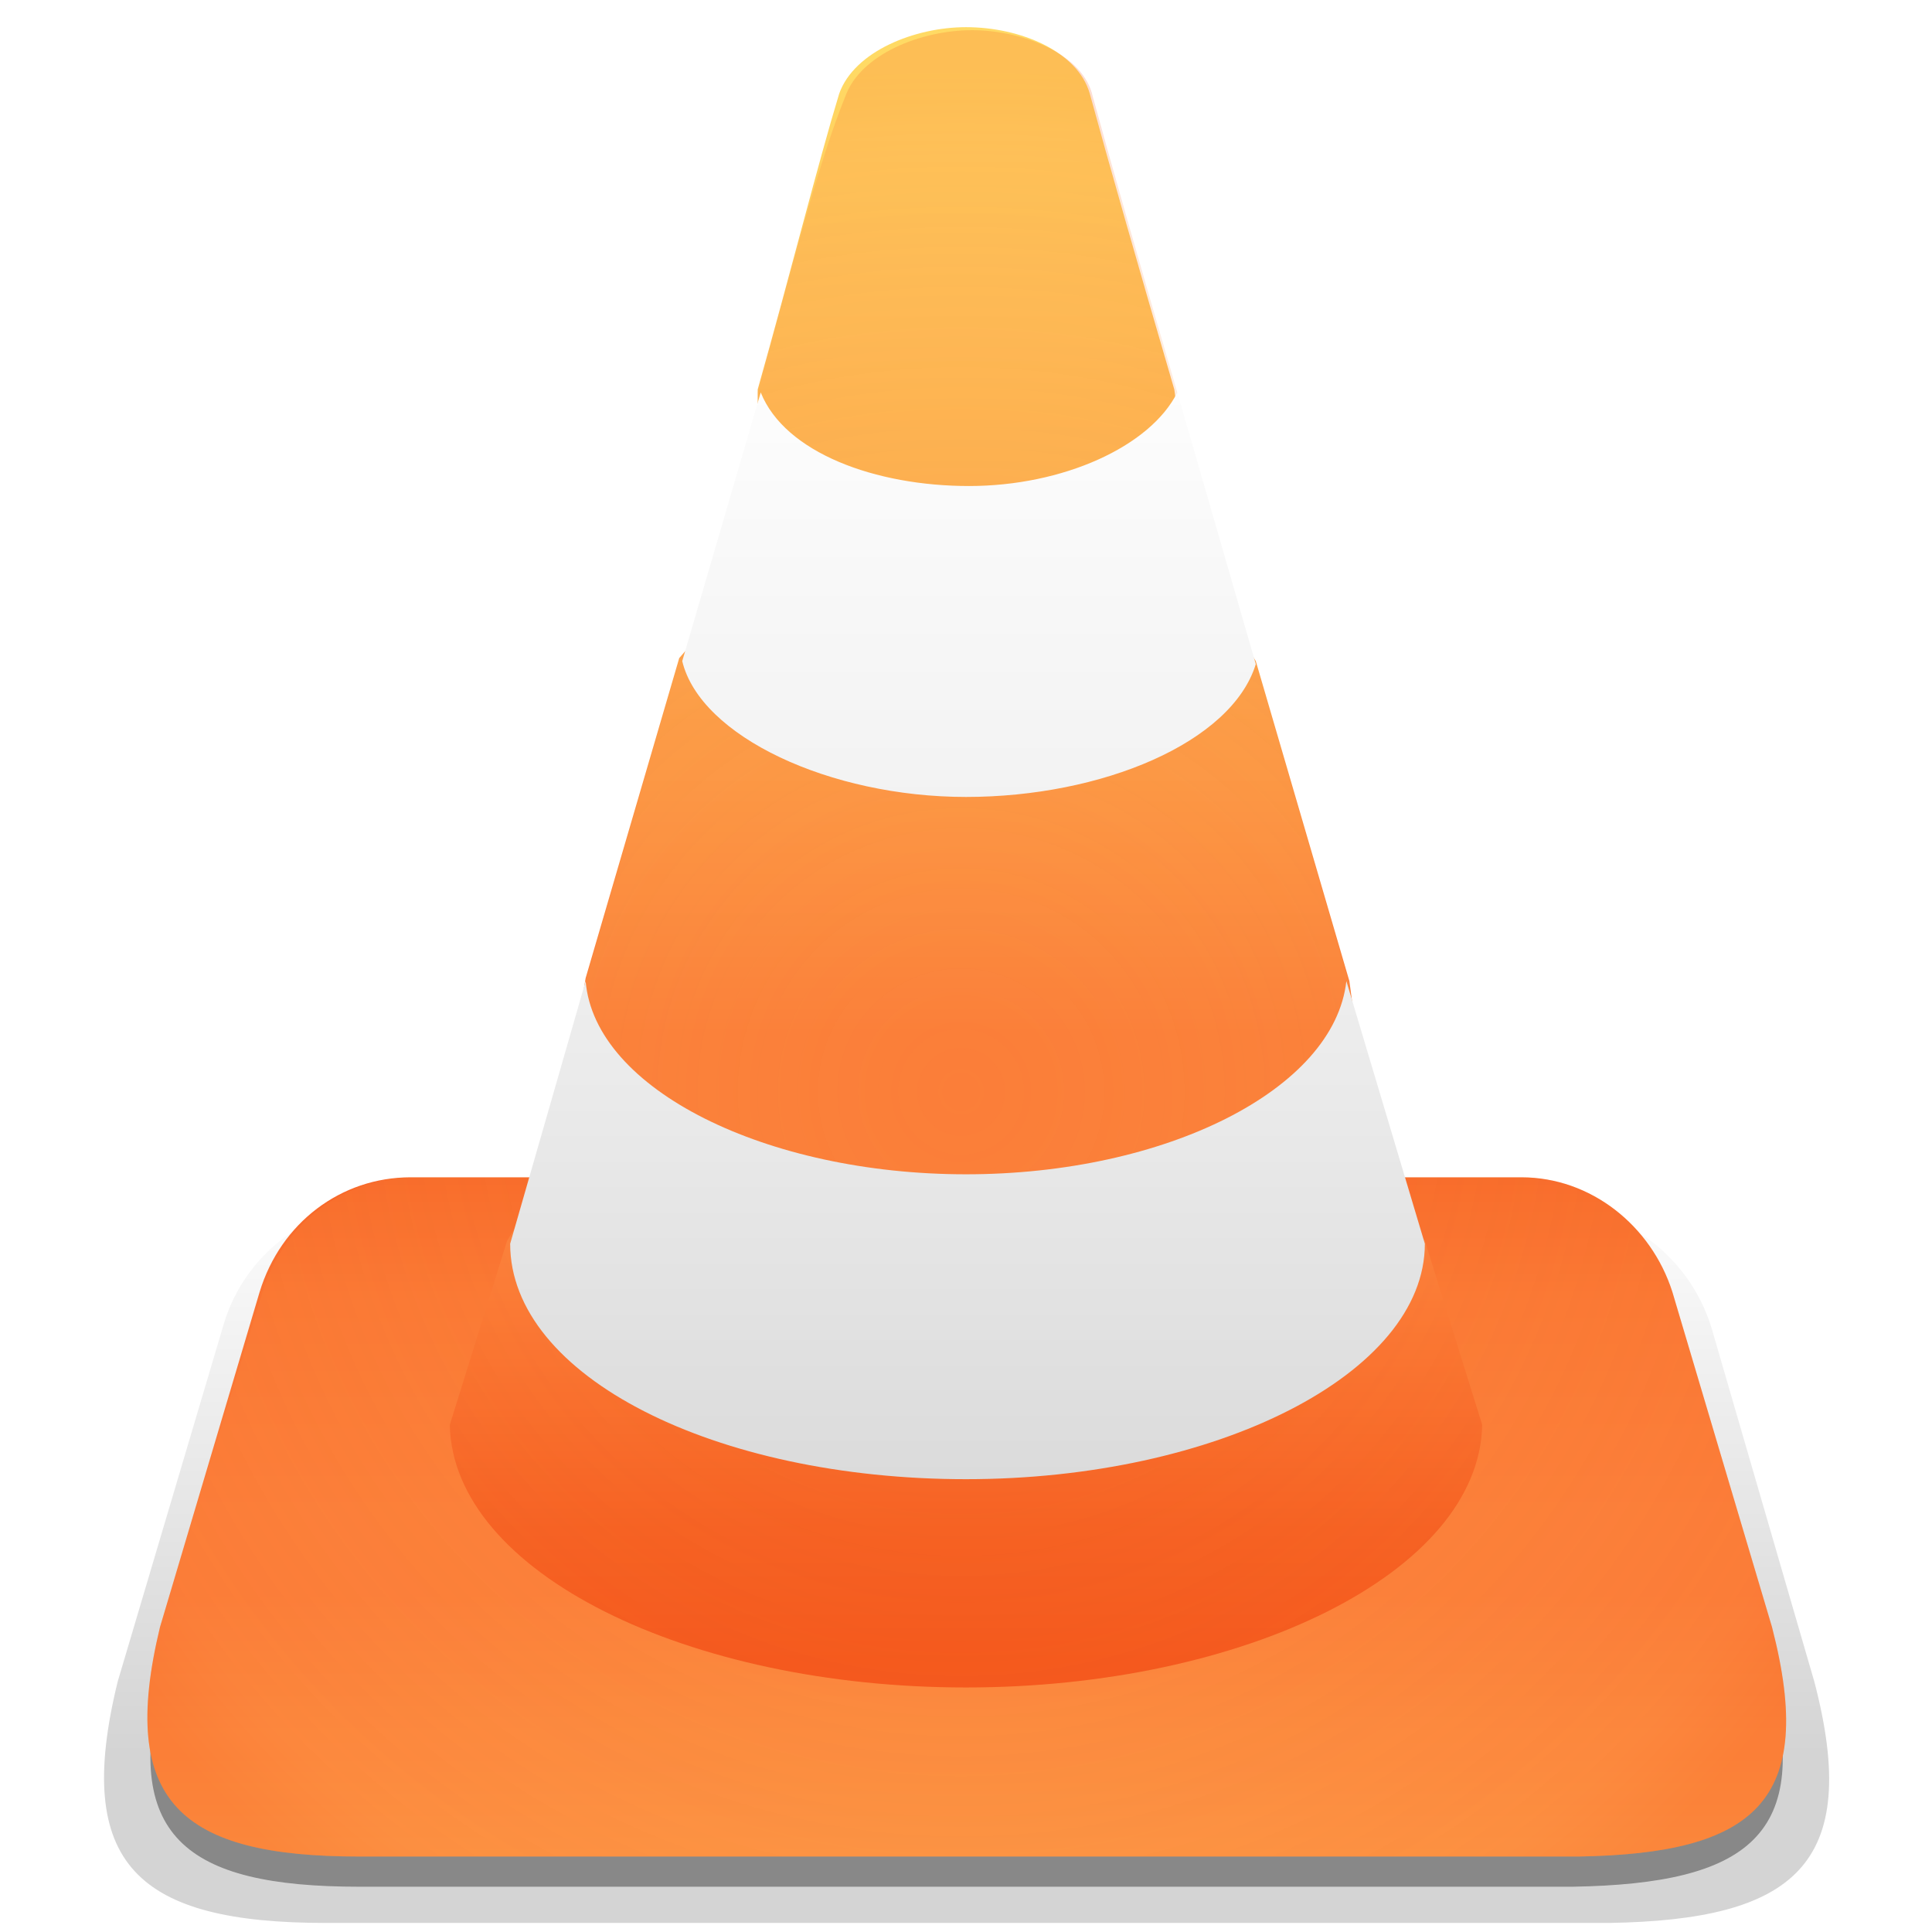
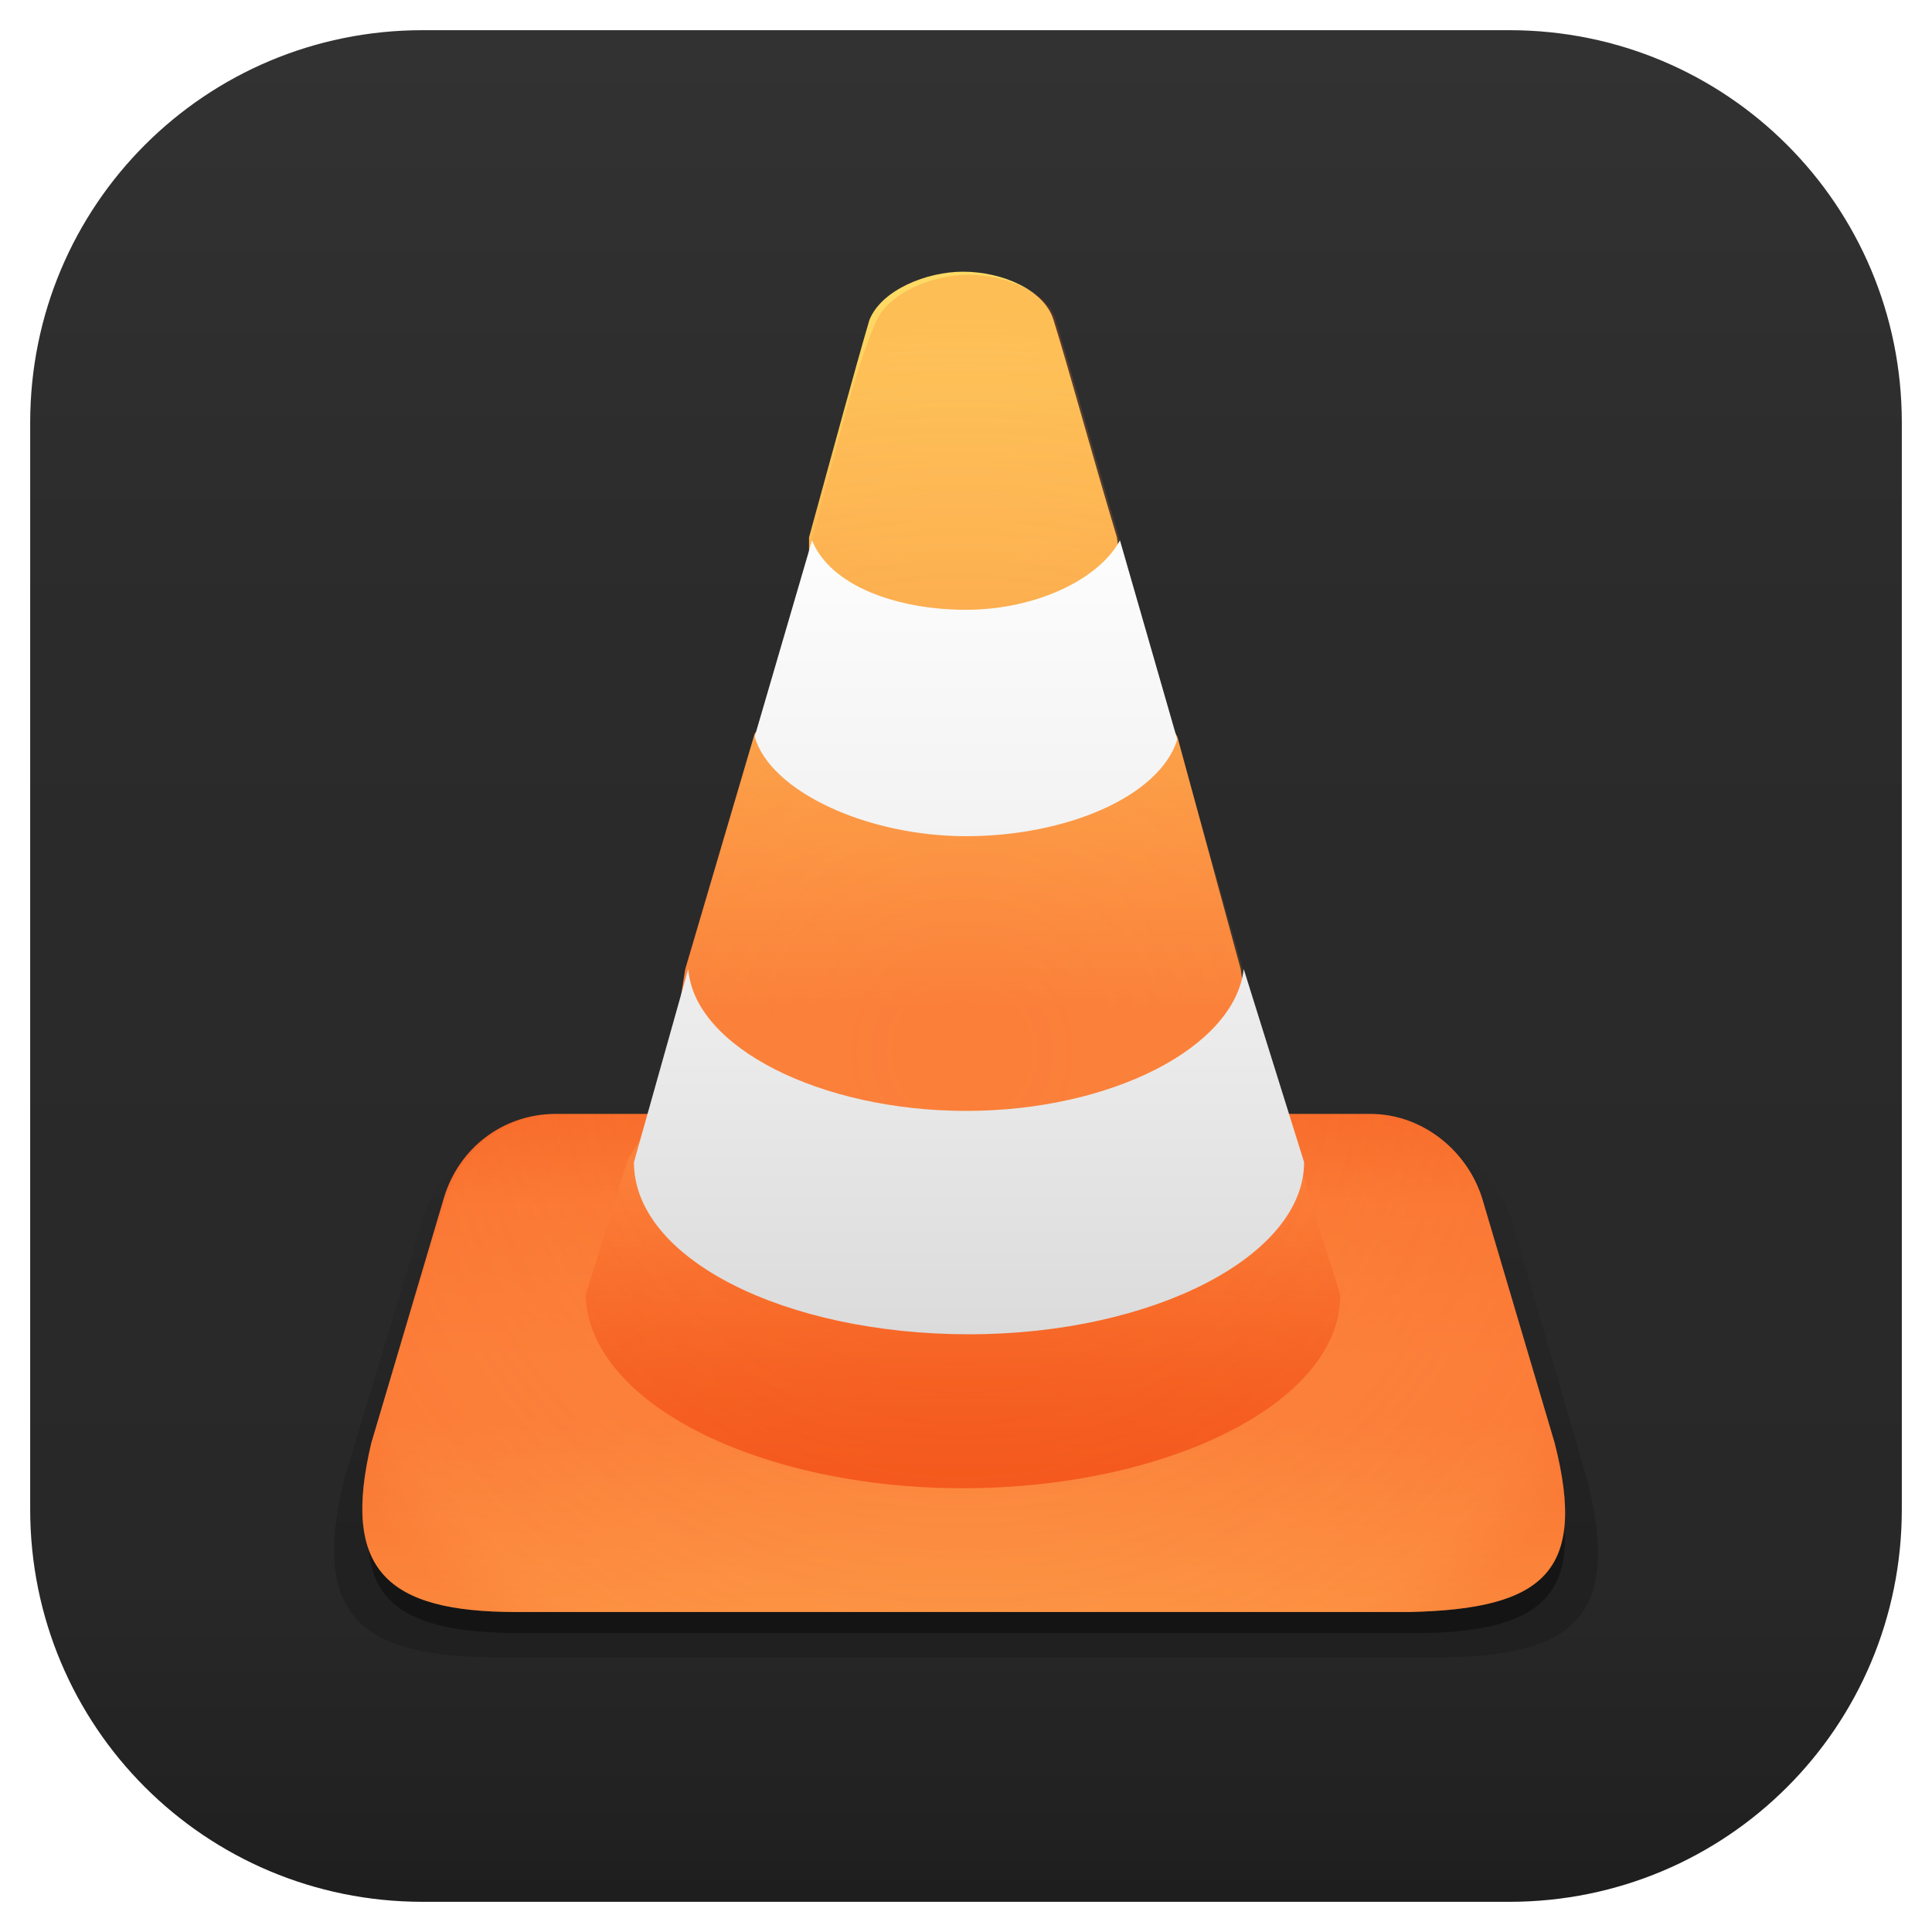
- <svg xmlns="http://www.w3.org/2000/svg" version="1.1" x="0px" y="0px" viewBox="0 0 64 64" style="enable-background:new 0 0 64 64;" xml:space="preserve">
+ <svg xmlns="http://www.w3.org/2000/svg" version="1.1" id="Layer_1" x="0px" y="0px" viewBox="0 0 64 64" style="enable-background:new 0 0 64 64;" xml:space="preserve">
  <style type="text/css">
- 	.st0{opacity:0.17;fill:url(#SVGID_1_);enable-background:new    ;}
- 	.st1{opacity:0.36;enable-background:new    ;}
- 	.st2{fill:url(#SVGID_2_);}
- 	.st3{fill:url(#SVGID_3_);}
- 	.st4{opacity:0.2;fill:url(#SVGID_4_);enable-background:new    ;}
- 	.st5{fill:url(#SVGID_5_);}
- 	.st6{fill:url(#SVGID_6_);}
+ 	.st0{fill:url(#SVGID_1_);}
+ 	.st1{display:none;}
+ 	.st2{opacity:0.17;fill:url(#SVGID_2_);enable-background:new    ;}
+ 	.st3{opacity:0.36;enable-background:new    ;}
+ 	.st4{fill:url(#SVGID_3_);}
+ 	.st5{fill:url(#SVGID_4_);}
+ 	.st6{opacity:0.2;fill:url(#SVGID_5_);enable-background:new    ;}
+ 	.st7{fill:url(#SVGID_6_);}
+ 	.st8{fill:url(#SVGID_7_);}
</style>
-   <g id="Layer_2">
+   <g id="Background">
+     <g id="Background_1_">
+       <linearGradient id="SVGID_1_" gradientUnits="userSpaceOnUse" x1="32" y1="635.387" x2="32" y2="696.648" gradientTransform="matrix(1 0 0 1 0 -634)">
+         <stop offset="0" style="stop-color:#323232" />
+         <stop offset="0.315" style="stop-color:#2B2B2B" />
+         <stop offset="0.834" style="stop-color:#282828" />
+         <stop offset="0.967" style="stop-color:#212121" />
+         <stop offset="1" style="stop-color:#1E1E1E" />
+       </linearGradient>
+       <path class="st0" d="M50,63H14C6.8,63,1,57.2,1,50V14C1,6.8,6.8,1,14,1h36c7.2,0,13,5.8,13,13v36C63,57.2,57.2,63,50,63z" />
+     </g>
+   </g>
+   <g id="Guides" class="st1">
</g>
  <g id="vlc" image-rendering="optimizeSpeed">
-     <linearGradient id="SVGID_1_" gradientUnits="userSpaceOnUse" x1="32" y1="40.161" x2="32" y2="58.101">
+     <linearGradient id="SVGID_2_" gradientUnits="userSpaceOnUse" x1="32" y1="28.24" x2="32" y2="15.097" gradientTransform="matrix(1 0 0 -1 0 66)">
      <stop offset="0" style="stop-color:#000000;stop-opacity:8.556200e-02" />
      <stop offset="1" style="stop-color:#000000" />
    </linearGradient>
-     <path class="st0" d="M60.1,55.7L56.7,44c-0.7-2.3-2.8-4-5.3-4h-4.1l-30.5-0.1h-4.1c-2.4,0-4.6,1.6-5.3,4L3.9,55.7   c-1.5,6.1,0.7,8,6.9,8h42.5C59.4,63.6,61.7,61.8,60.1,55.7z" />
-     <path class="st1" d="M58.6,55.4L55.4,45c-0.7-2.1-2.7-3.5-5-3.5h-3.8l-28.8-0.1h-3.8c-2.3,0-4.3,1.4-5,3.5L5.4,55.4   c-1.4,5.4,0.7,7.1,6.5,7.1h40.2C57.9,62.4,60.1,60.8,58.6,55.4z" />
+     <path class="st2" d="M52.6,49.1l-2.5-8.6c-0.5-1.7-2.1-2.9-3.9-2.9h-3l-22.3-0.1h-3c-1.8,0-3.4,1.2-3.9,2.9l-2.6,8.6   c-1.1,4.5,0.5,5.9,5.1,5.9h31.1C52.1,54.9,53.7,53.6,52.6,49.1z" />
+     <path class="st3" d="M51.5,48.9l-2.3-7.6c-0.5-1.5-2-2.6-3.7-2.6h-2.8l-21.1-0.1h-2.8c-1.7,0-3.2,1-3.7,2.6l-2.6,7.7   c-1,4,0.5,5.2,4.8,5.2h29.5C51,54.1,52.6,52.9,51.5,48.9z" />
    <g>
-       <linearGradient id="SVGID_2_" gradientUnits="userSpaceOnUse" x1="32" y1="-20.847" x2="32" y2="41.663" gradientTransform="matrix(1 0 0 -1 0 66)">
+       <linearGradient id="SVGID_3_" gradientUnits="userSpaceOnUse" x1="32.004" y1="705.964" x2="32.004" y2="660.166" gradientTransform="matrix(1 0 0 1 0 -634)">
        <stop offset="0" style="stop-color:#FFDA64" />
        <stop offset="0.546" style="stop-color:#FB7C38" />
        <stop offset="0.586" style="stop-color:#FB7C38" />
        <stop offset="0.698" style="stop-color:#FA7432" />
        <stop offset="0.825" style="stop-color:#F5591E" />
        <stop offset="0.899" style="stop-color:#F34F17" />
      </linearGradient>
-       <path class="st2" d="M58.7,53.9l-3.3-11.1c-0.7-2.2-2.7-3.8-5-3.8H13.6c-2.3,0-4.3,1.5-5,3.8L5.3,53.9c-1.4,5.8,0.7,7.6,6.6,7.6    h40.4C58.1,61.4,60.2,59.7,58.7,53.9z" />
+       <path class="st4" d="M51.5,47.8l-2.4-8.1c-0.5-1.6-2-2.8-3.7-2.8h-27c-1.7,0-3.2,1.1-3.7,2.8l-2.4,8.1c-1,4.2,0.5,5.6,4.8,5.6    h29.6C51.1,53.3,52.6,52.1,51.5,47.8z" />
      <g>
-         <linearGradient id="SVGID_3_" gradientUnits="userSpaceOnUse" x1="32" y1="63.908" x2="32" y2="5.008" gradientTransform="matrix(1 0 0 -1 0 66)">
+         <linearGradient id="SVGID_4_" gradientUnits="userSpaceOnUse" x1="31.985" y1="643.868" x2="31.985" y2="687.021" gradientTransform="matrix(1 0 0 1 0 -634)">
          <stop offset="0" style="stop-color:#FFDA64" />
          <stop offset="0.546" style="stop-color:#FB7C38" />
          <stop offset="0.664" style="stop-color:#FB7C38" />
          <stop offset="0.698" style="stop-color:#FA7432" />
          <stop offset="0.825" style="stop-color:#F5591E" />
          <stop offset="0.899" style="stop-color:#F34F17" />
        </linearGradient>
-         <path class="st3" d="M38.9,12.9c-1.2-4.1-2.2-7.6-2.8-9.8c-0.4-1.4-2.3-2.2-4.1-2.2c-1.7,0-3.7,0.8-4.2,2.2     c-0.7,2.3-1.6,5.9-2.7,9.8v5.9l-2.6,3l-3.1,10.6l-1,6.1l-1.6,2.6l-1.9,6.1c0.1,4.9,7.9,8.7,17.1,8.7l0,0c9.2,0,17-3.8,17.1-8.7     l-1.9-6.1l-1.6-1.9l-0.9-6.7l-3.1-10.6l-1.9-3.1L38.9,12.9z" />
+         <path class="st5" d="M37,17.8c-0.9-3-1.6-5.6-2.1-7.2c-0.3-1-1.7-1.6-3-1.6c-1.2,0-2.7,0.6-3.1,1.6c-0.5,1.7-1.2,4.3-2,7.2v4.3     L25,24.3l-2.3,7.8L22,36.5l-1.2,1.9l-1.4,4.5c0.1,3.6,5.8,6.4,12.5,6.4l0,0c6.7,0,12.5-2.8,12.5-6.4l-1.4-4.5l-1.2-1.4l-0.7-4.9     L39,24.4l-1.4-2.3L37,17.8z" />
      </g>
-       <radialGradient id="SVGID_4_" cx="31.839" cy="29.832" r="34.01" gradientTransform="matrix(1 0 0 -1 0 66)" gradientUnits="userSpaceOnUse">
+       <radialGradient id="SVGID_5_" cx="31.868" cy="668.834" r="24.917" gradientTransform="matrix(1 0 0 1 0 -634)" gradientUnits="userSpaceOnUse">
        <stop offset="0" style="stop-color:#FFDA64;stop-opacity:8.556200e-02" />
        <stop offset="0.911" style="stop-color:#FB7C38" />
        <stop offset="1" style="stop-color:#F34F17" />
      </radialGradient>
-       <path class="st4" d="M58.7,53.9l-3.3-11.1c-0.7-2.2-2.7-3.8-5-3.8h-3.9L45,37.5l-0.3-4.9l-3.1-10.6l-2.6-3V13    c-1.2-4.1-2.2-7.6-2.8-9.8C35.9,1.8,33.9,1,32.2,1c-1.7,0-3.7,0.8-4.2,2.2c-0.9,2.2-1.8,5.8-2.9,9.8v5.8l-2.6,3.1l-3.1,10.6    l-0.4,5.5l-1.4,1h-3.9c-2.3,0-4.3,1.5-5,3.8L5.3,53.9c-1.4,5.8,0.7,7.6,6.6,7.6h40.4C58.1,61.4,60.2,59.7,58.7,53.9z" />
+       <path class="st6" d="M51.5,47.8l-2.4-8.1c-0.5-1.6-2-2.8-3.7-2.8h-2.9l-1.1-1.1l-0.2-3.6L39,24.5l-1.9-2.2v-4.4    c-0.9-3-1.6-5.6-2.1-7.2c-0.2-1-1.7-1.6-2.9-1.6s-2.7,0.6-3.1,1.6c-0.7,1.6-1.3,4.2-2.1,7.2v4.2L25,24.4l-2.3,7.8l-0.3,4l-1,0.7    h-2.9c-1.7,0-3.2,1.1-3.7,2.8l-2.5,8.1c-1,4.2,0.5,5.6,4.8,5.6h29.6C51.1,53.3,52.6,52.1,51.5,47.8z" />
      <g>
-         <linearGradient id="SVGID_5_" gradientUnits="userSpaceOnUse" x1="32" y1="55.752" x2="32" y2="13.612" gradientTransform="matrix(1 0 0 -1 0 66)">
+         <linearGradient id="SVGID_6_" gradientUnits="userSpaceOnUse" x1="32.022" y1="649.844" x2="32.022" y2="680.718" gradientTransform="matrix(1 0 0 1 0 -634)">
          <stop offset="0" style="stop-color:#FFFFFF" />
          <stop offset="0.6" style="stop-color:#EBEBEB" />
          <stop offset="1" style="stop-color:#D7D7D7" />
        </linearGradient>
-         <path class="st5" d="M44.6,32.5c-0.4,3.6-6,6.4-12.6,6.4s-12.3-2.8-12.6-6.4l-2.5,8.7C16.9,45.6,23.7,49,32,49s15.2-3.5,15.2-7.8     L44.6,32.5z" />
-         <linearGradient id="SVGID_6_" gradientUnits="userSpaceOnUse" x1="32.096" y1="55.752" x2="32.096" y2="13.612" gradientTransform="matrix(1 0 0 -1 0 66)">
+         <path class="st7" d="M41.2,32.1c-0.3,2.6-4.4,4.7-9.2,4.7s-9-2.1-9.2-4.7l-1.8,6.4c0,3.2,5,5.7,11.1,5.7s11.1-2.6,11.1-5.7     L41.2,32.1z" />
+         <linearGradient id="SVGID_7_" gradientUnits="userSpaceOnUse" x1="32.059" y1="649.844" x2="32.059" y2="680.718" gradientTransform="matrix(1 0 0 1 0 -634)">
          <stop offset="0" style="stop-color:#FFFFFF" />
          <stop offset="0.6" style="stop-color:#EBEBEB" />
          <stop offset="1" style="stop-color:#D7D7D7" />
        </linearGradient>
-         <path class="st6" d="M32,26.4c4.5,0,8.8-1.8,9.6-4.4L39,13c-0.9,1.8-3.8,3.1-6.9,3.1S26,15,25.2,13l-2.6,8.9     C23.2,24.4,27.5,26.4,32,26.4z" />
+         <path class="st8" d="M32,27.7c3.3,0,6.4-1.3,7-3.2l-1.9-6.6c-0.7,1.3-2.8,2.3-5.1,2.3s-4.5-0.8-5.1-2.3l-1.9,6.5     C25.5,26.2,28.7,27.7,32,27.7z" />
      </g>
    </g>
  </g>
</svg>
